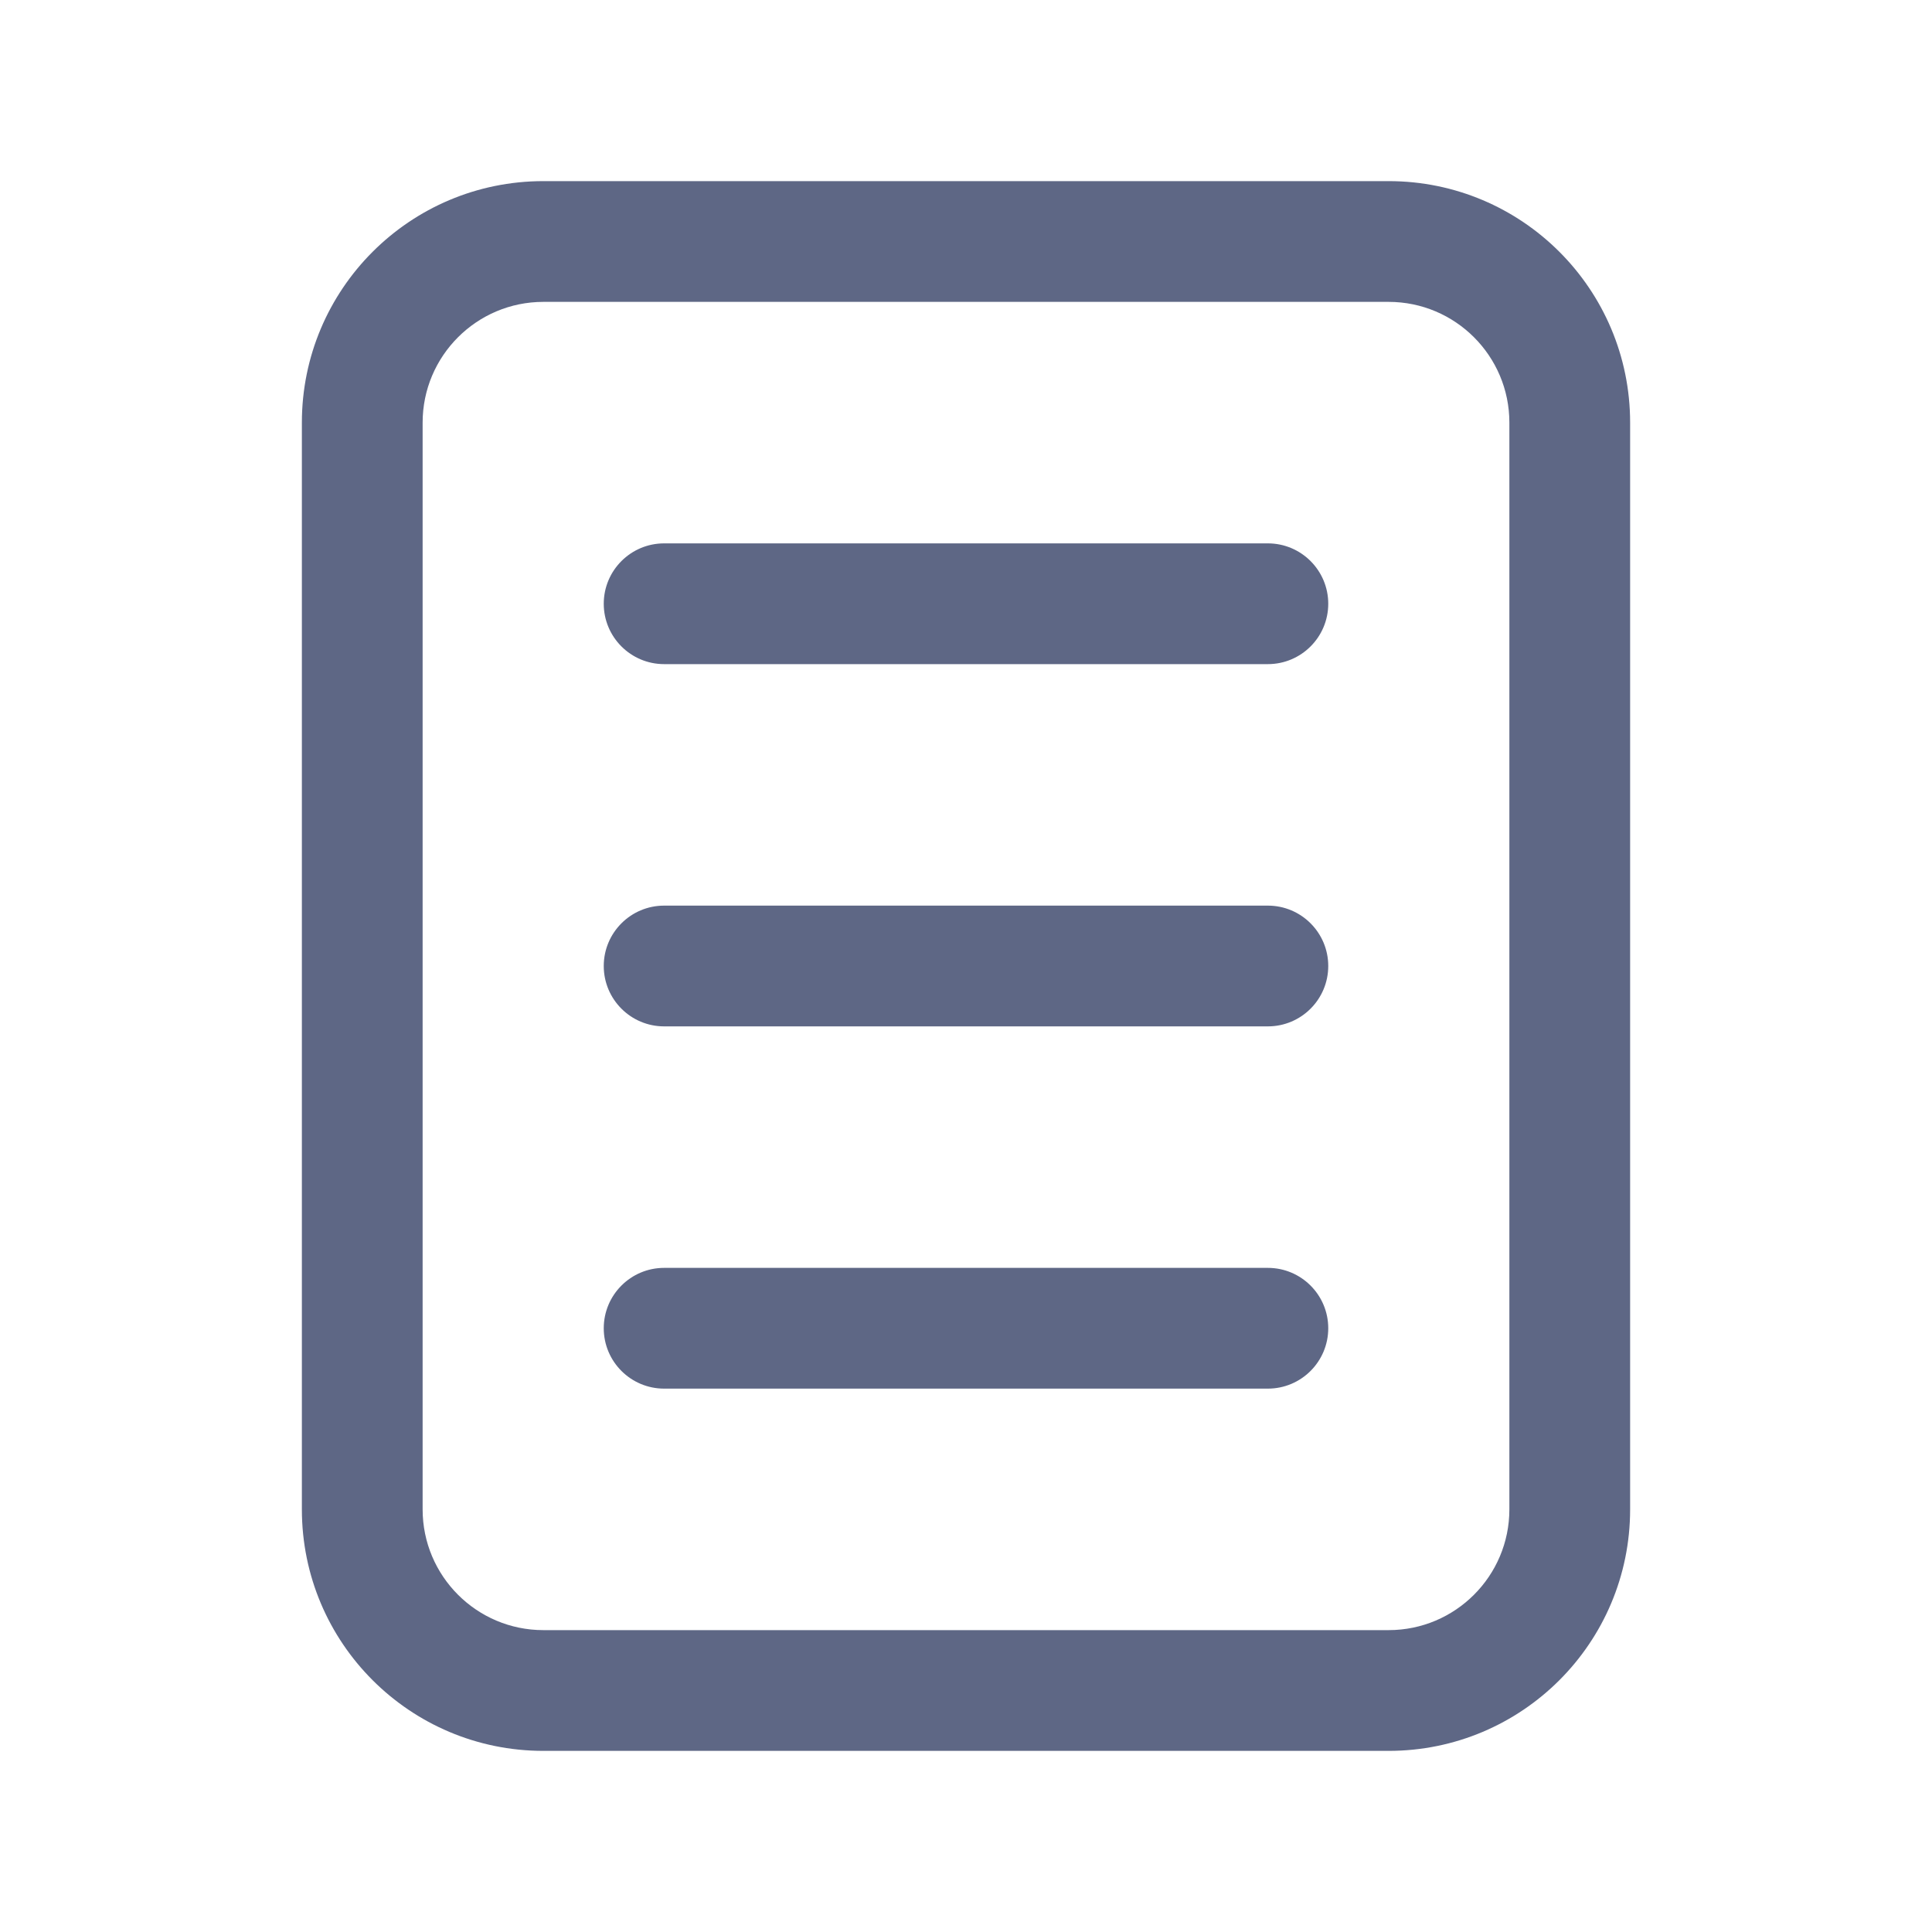
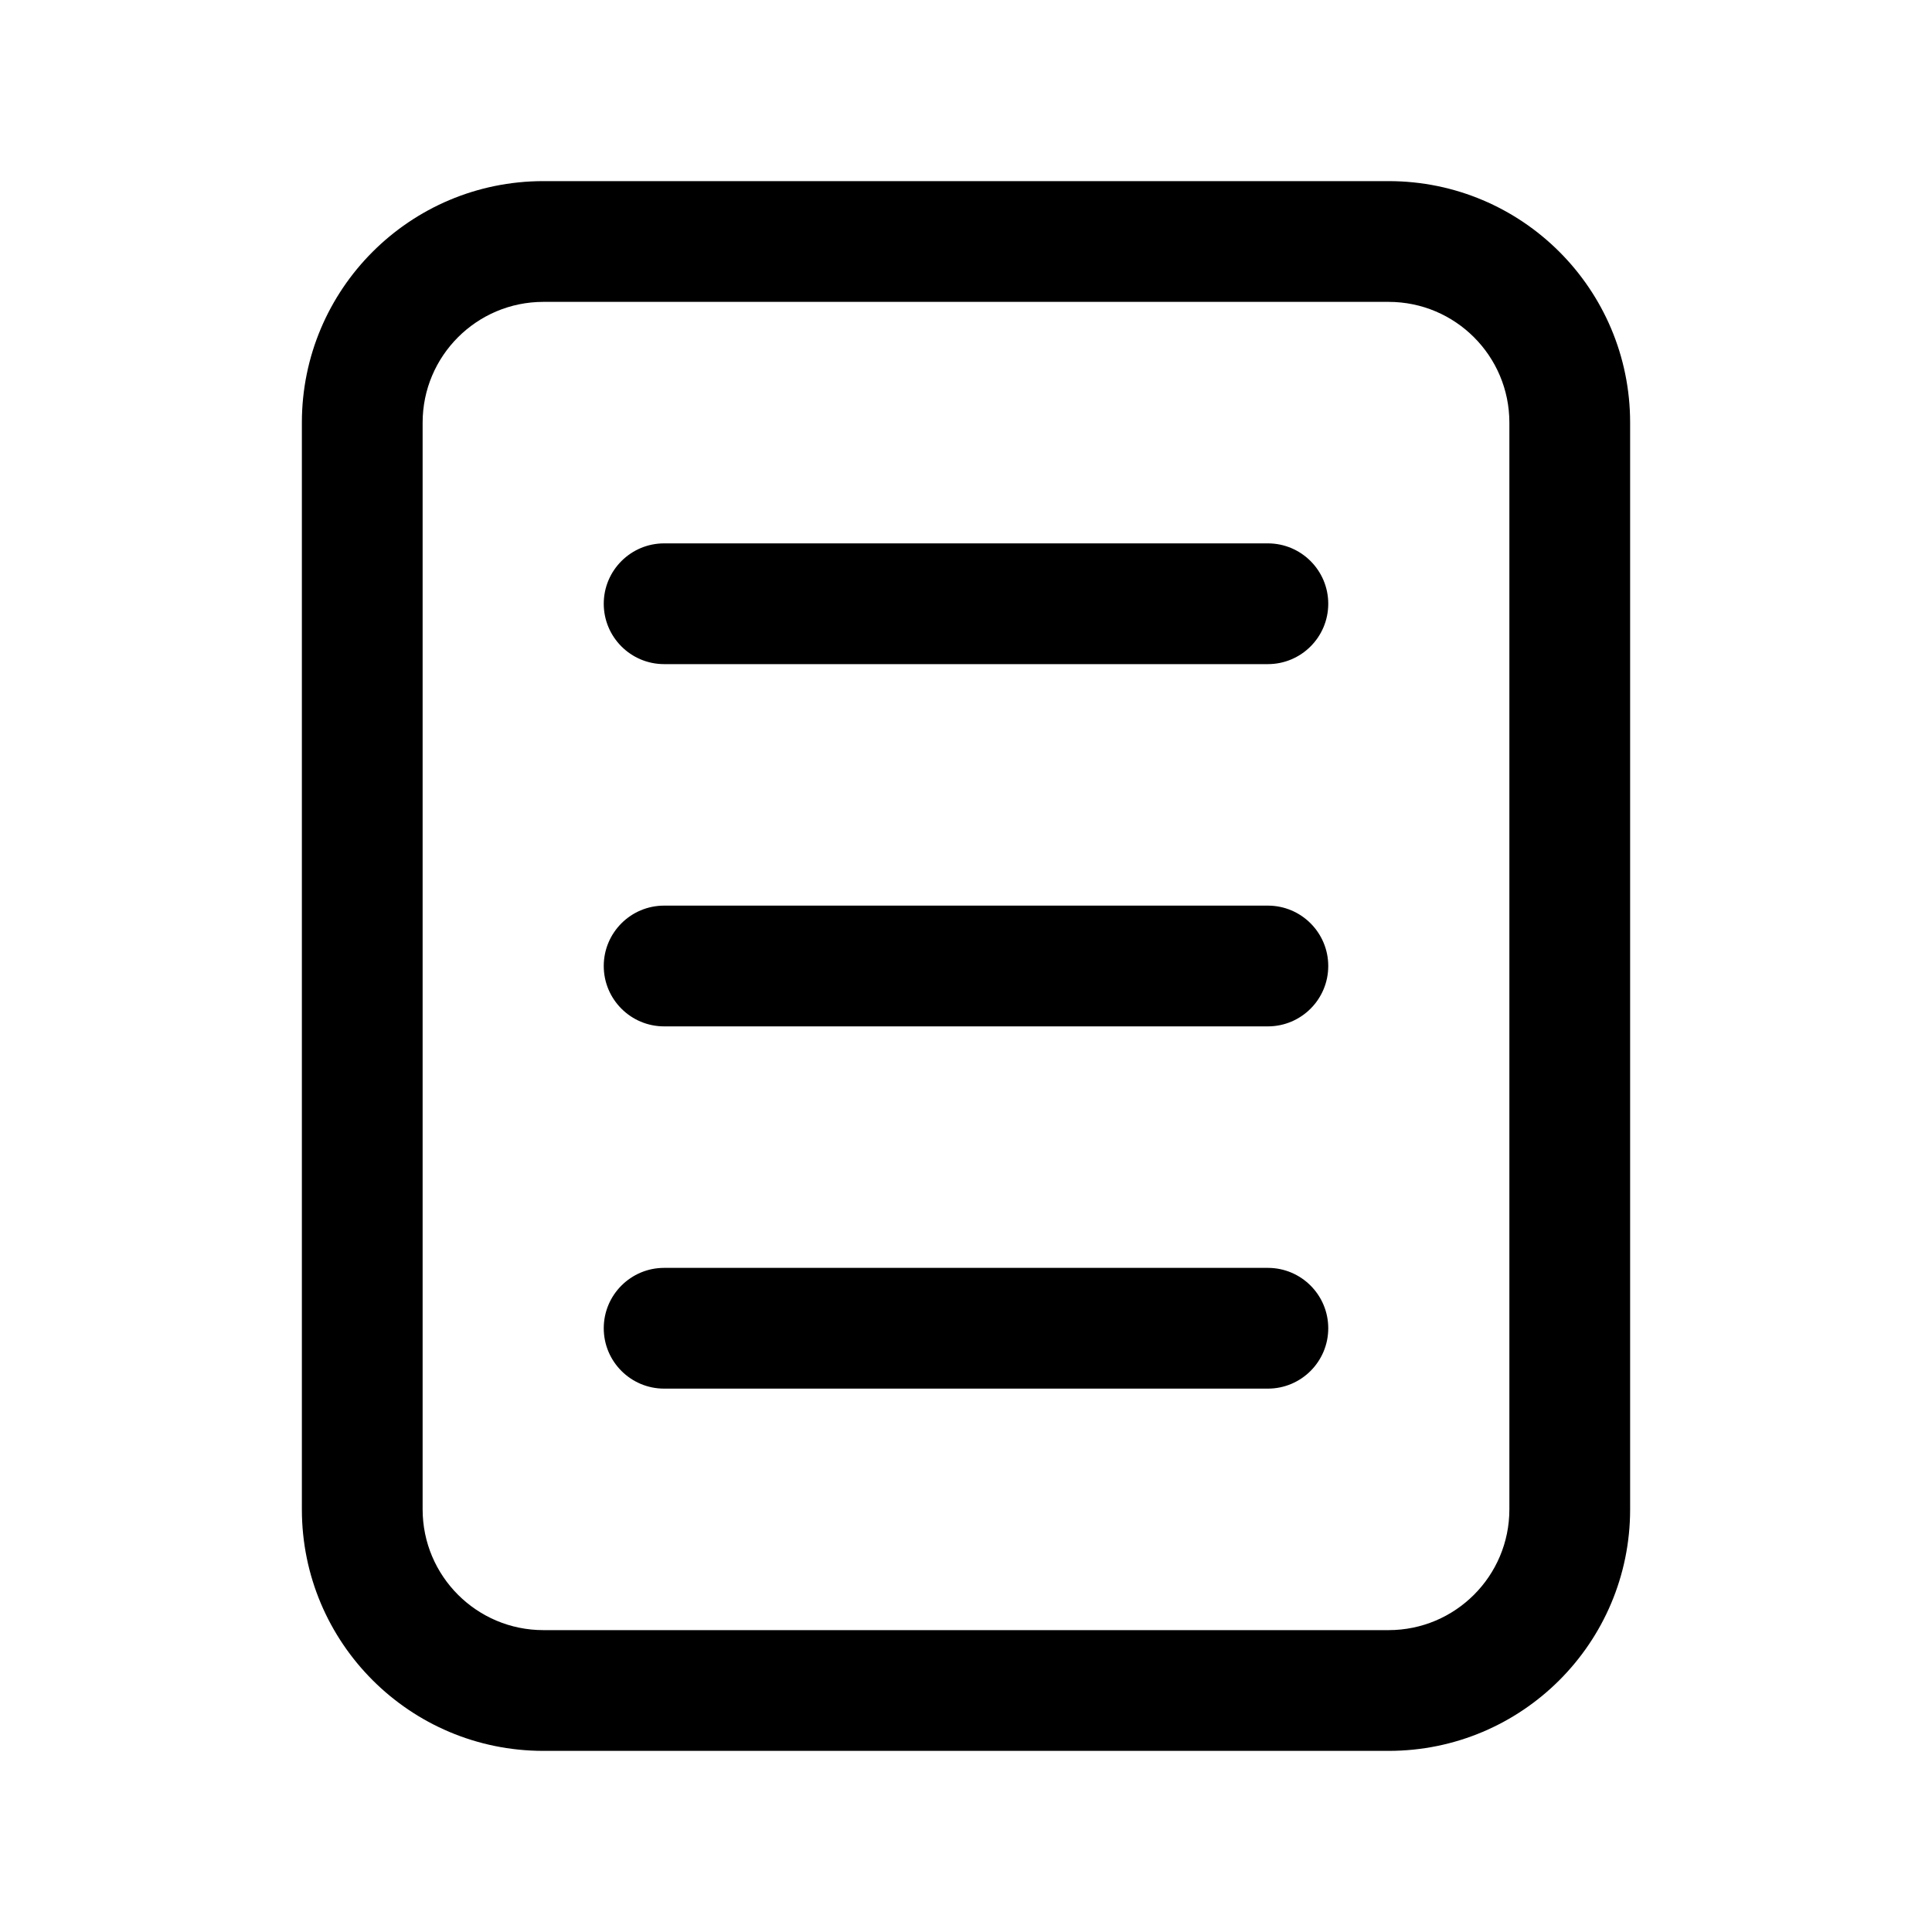
- <svg xmlns="http://www.w3.org/2000/svg" width="16" height="16" viewBox="0 0 16 16" fill="none">
-   <path d="M5.5 4.5C5.224 4.5 5 4.724 5 5C5 5.276 5.224 5.5 5.5 5.5H10.5C10.776 5.5 11 5.276 11 5C11 4.724 10.776 4.5 10.5 4.5H5.5Z" fill="#5E6785" />
-   <path d="M5 8C5 7.724 5.224 7.5 5.5 7.5H10.5C10.776 7.5 11 7.724 11 8C11 8.276 10.776 8.5 10.5 8.5H5.5C5.224 8.5 5 8.276 5 8Z" fill="#5E6785" />
-   <path d="M5.5 10.5C5.224 10.5 5 10.724 5 11C5 11.276 5.224 11.5 5.5 11.5H10.5C10.776 11.5 11 11.276 11 11C11 10.724 10.776 10.5 10.5 10.5H5.5Z" fill="#5E6785" />
-   <path fill-rule="evenodd" clip-rule="evenodd" d="M2.5 3.5C2.5 2.395 3.395 1.5 4.5 1.5H11.5C12.605 1.5 13.5 2.395 13.5 3.5V12.5C13.5 13.605 12.605 14.5 11.5 14.5H4.5C3.395 14.5 2.5 13.605 2.5 12.5V3.5ZM4.5 2.5H11.5C12.052 2.5 12.5 2.948 12.5 3.5V12.5C12.5 13.052 12.052 13.5 11.5 13.5H4.5C3.948 13.5 3.5 13.052 3.5 12.5V3.5C3.5 2.948 3.948 2.5 4.5 2.5Z" fill="#5E6785" />
+ <svg xmlns="http://www.w3.org/2000/svg" width="16" height="16" viewBox="0 0 16 16">
+   <path fill-rule="evenodd" clip-rule="evenodd" d="M5.5 4.5C5.224 4.5 5 4.724 5 5C5 5.276 5.224 5.5 5.5 5.5H10.5C10.776 5.5 11 5.276 11 5C11 4.724 10.776 4.5 10.5 4.5H5.5Z" />
+   <path fill-rule="evenodd" clip-rule="evenodd" d="M5 8C5 7.724 5.224 7.5 5.5 7.5H10.5C10.776 7.5 11 7.724 11 8C11 8.276 10.776 8.5 10.5 8.5H5.5C5.224 8.5 5 8.276 5 8Z" />
+   <path fill-rule="evenodd" clip-rule="evenodd" d="M5.5 10.5C5.224 10.5 5 10.724 5 11C5 11.276 5.224 11.5 5.5 11.5H10.5C10.776 11.5 11 11.276 11 11C11 10.724 10.776 10.5 10.5 10.5H5.5Z" />
+   <path fill-rule="evenodd" clip-rule="evenodd" d="M2.5 3.5C2.5 2.395 3.395 1.5 4.5 1.5H11.5C12.605 1.5 13.5 2.395 13.5 3.5V12.5C13.5 13.605 12.605 14.5 11.5 14.5H4.5C3.395 14.5 2.5 13.605 2.5 12.5V3.5ZM4.5 2.5H11.5C12.052 2.5 12.5 2.948 12.5 3.5V12.5C12.5 13.052 12.052 13.5 11.5 13.5H4.5C3.948 13.5 3.5 13.052 3.5 12.5V3.5C3.5 2.948 3.948 2.5 4.5 2.5Z" />
</svg>
